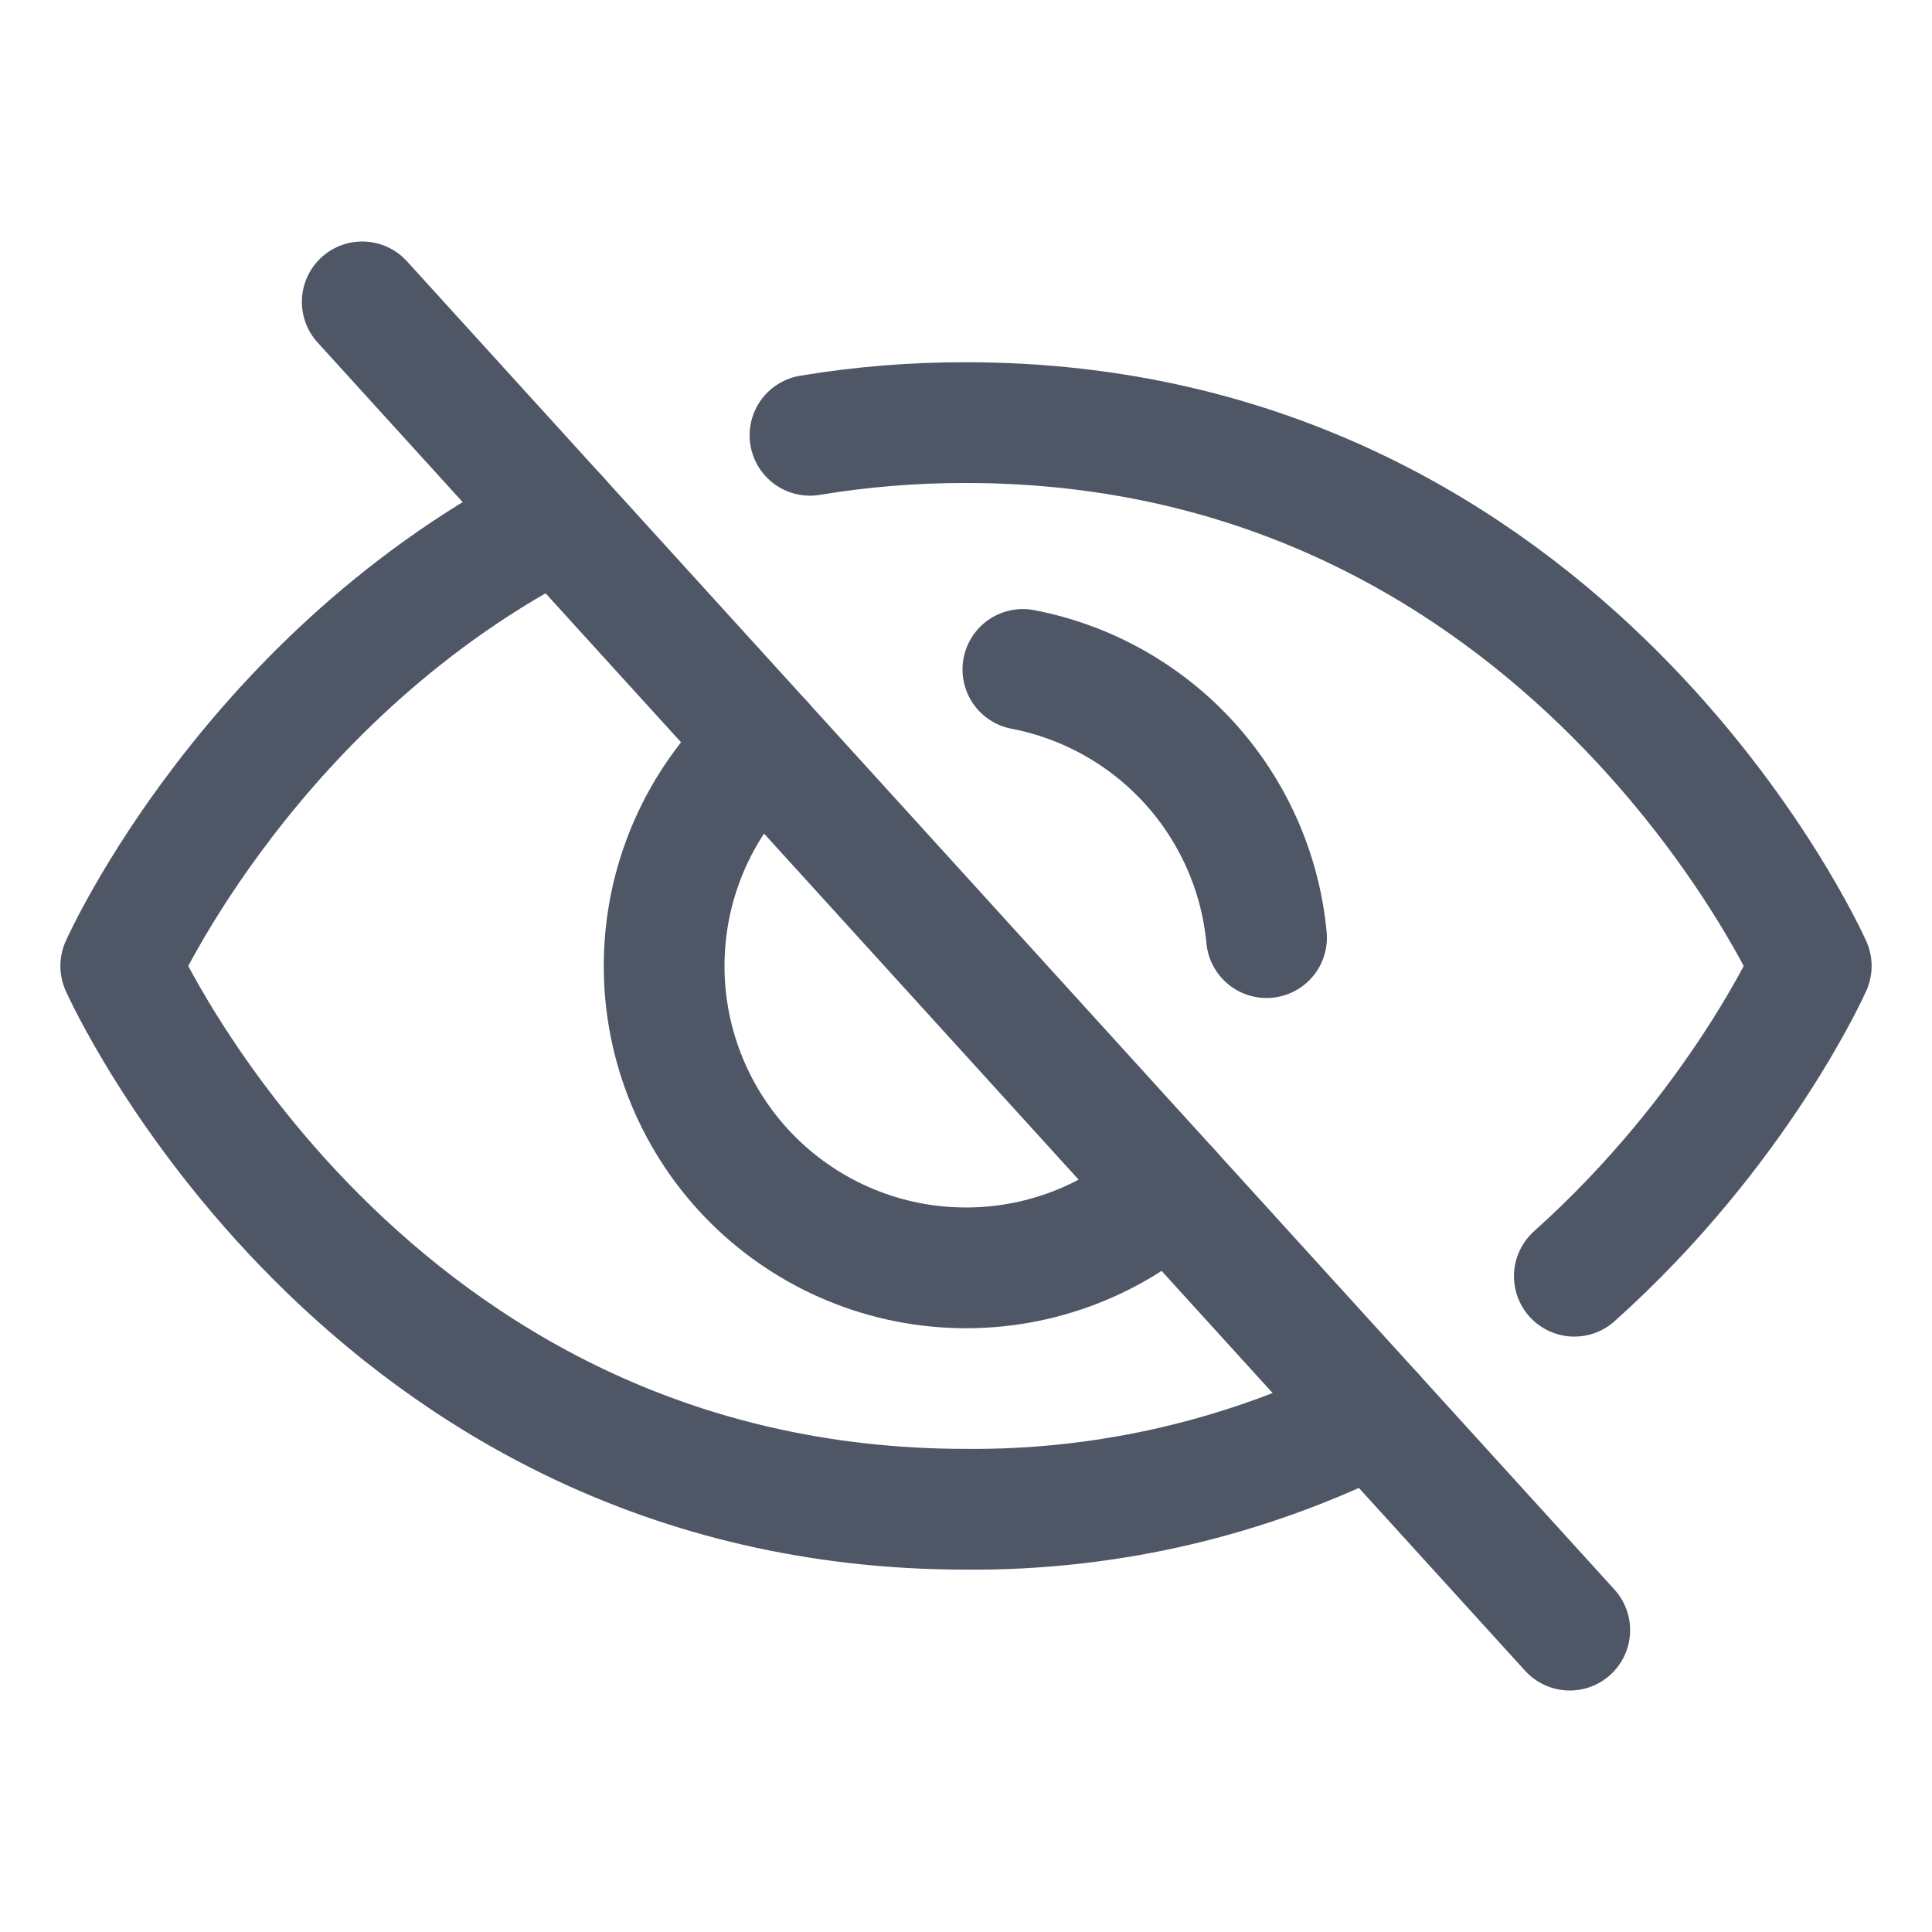
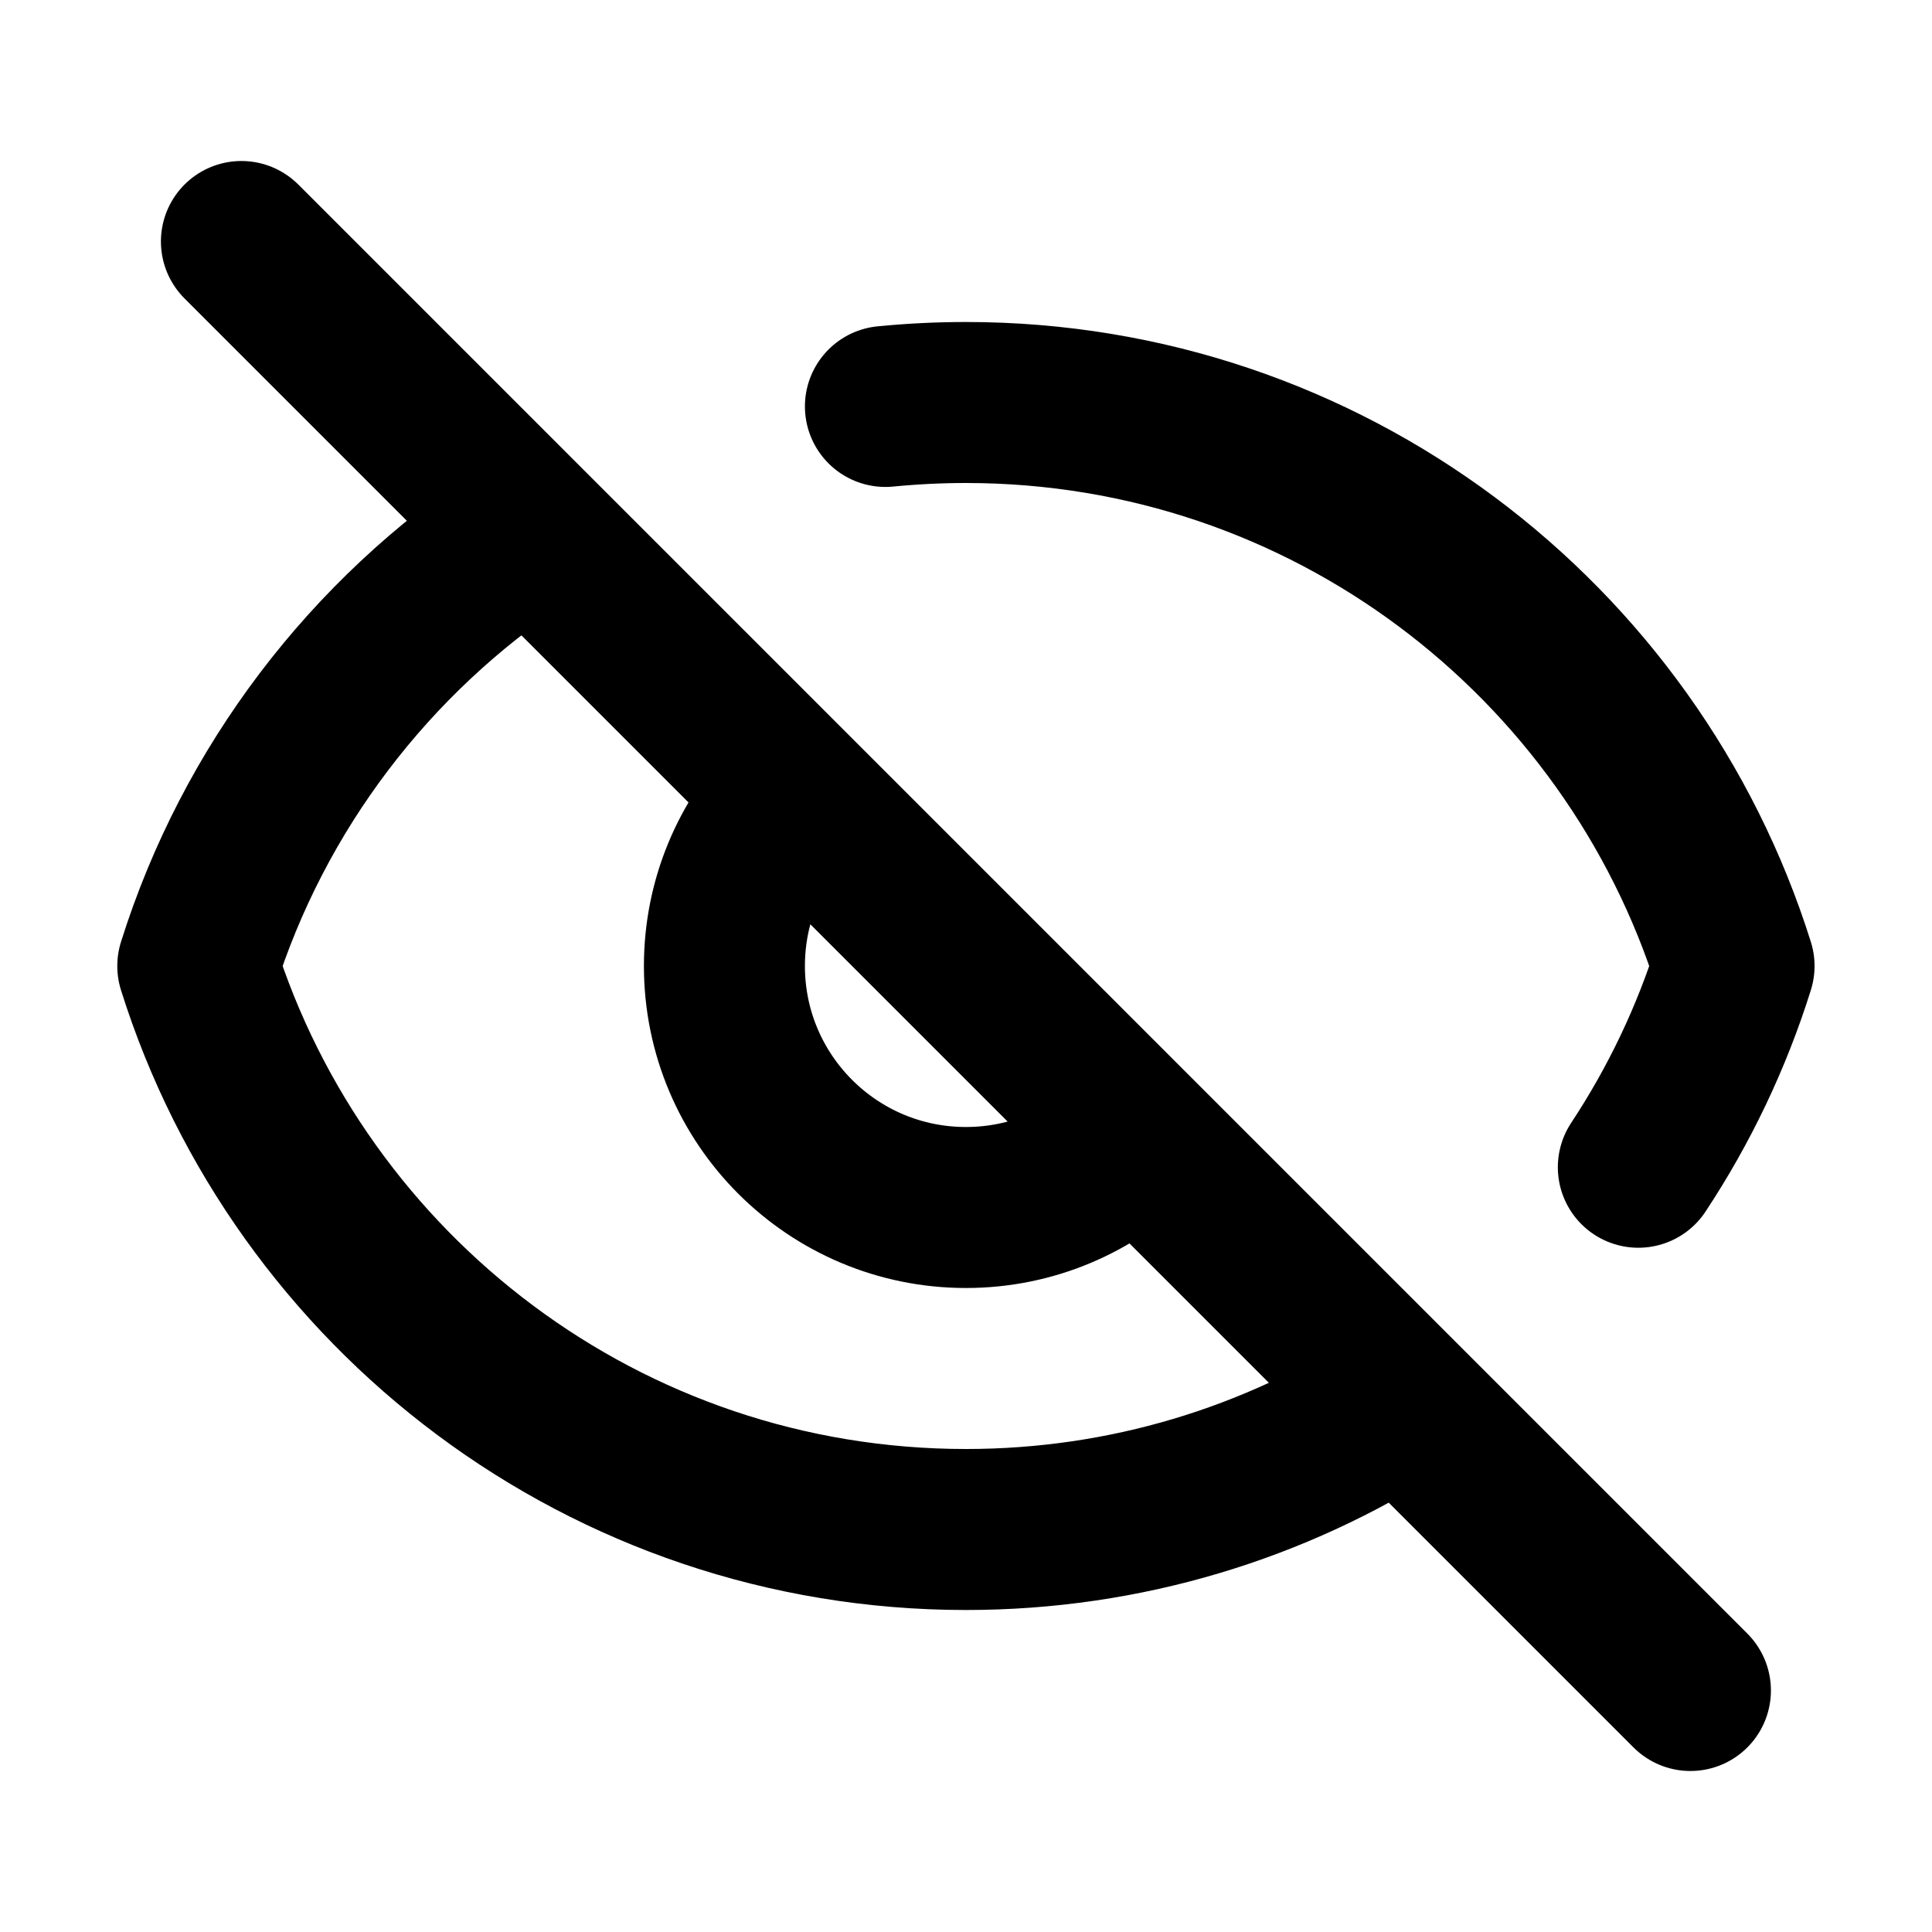
- <svg xmlns="http://www.w3.org/2000/svg" width="16" height="16" viewBox="0 0 16 16" fill="none">
-   <path d="M3 2.5L13 13.5" stroke="#4F5665" stroke-linecap="round" stroke-linejoin="round" />
-   <path d="M9.682 9.85C9.191 10.296 8.543 10.529 7.881 10.497C7.219 10.466 6.596 10.172 6.15 9.682C5.704 9.191 5.471 8.543 5.503 7.881C5.534 7.219 5.828 6.596 6.318 6.15" stroke="#4F5665" stroke-linecap="round" stroke-linejoin="round" />
-   <path d="M4.625 4.287C2.077 5.577 1 8 1 8C1 8 3 12.499 8 12.499C9.171 12.509 10.328 12.239 11.375 11.712" stroke="#4F5665" stroke-linecap="round" stroke-linejoin="round" />
-   <path d="M13.038 10.569C14.401 9.348 15 8 15 8C15 8 13 3.5 8 3.5C7.567 3.499 7.135 3.534 6.708 3.605" stroke="#4F5665" stroke-linecap="round" stroke-linejoin="round" />
-   <path d="M8.471 5.544C9.002 5.646 9.486 5.918 9.85 6.318C10.214 6.719 10.438 7.226 10.489 7.765" stroke="#4F5665" stroke-linecap="round" stroke-linejoin="round" />
+ <svg xmlns="http://www.w3.org/2000/svg" width="800px" height="800px" viewBox="0 0 24 24" fill="none">
+   <path d="M2.999 3L20.999 21M9.843 9.914C9.321 10.454 8.999 11.189 8.999 12C8.999 13.657 10.342 15 11.999 15C12.822 15 13.567 14.669 14.109 14.133M6.499 6.647C4.6 7.9 3.153 9.784 2.457 12C3.731 16.057 7.522 19 11.999 19C13.988 19 15.841 18.419 17.399 17.418M10.999 5.049C11.328 5.017 11.662 5 11.999 5C16.477 5 20.267 7.943 21.541 12C21.261 12.894 20.858 13.734 20.352 14.5" stroke="#000000" stroke-width="2" stroke-linecap="round" stroke-linejoin="round" />
</svg>
